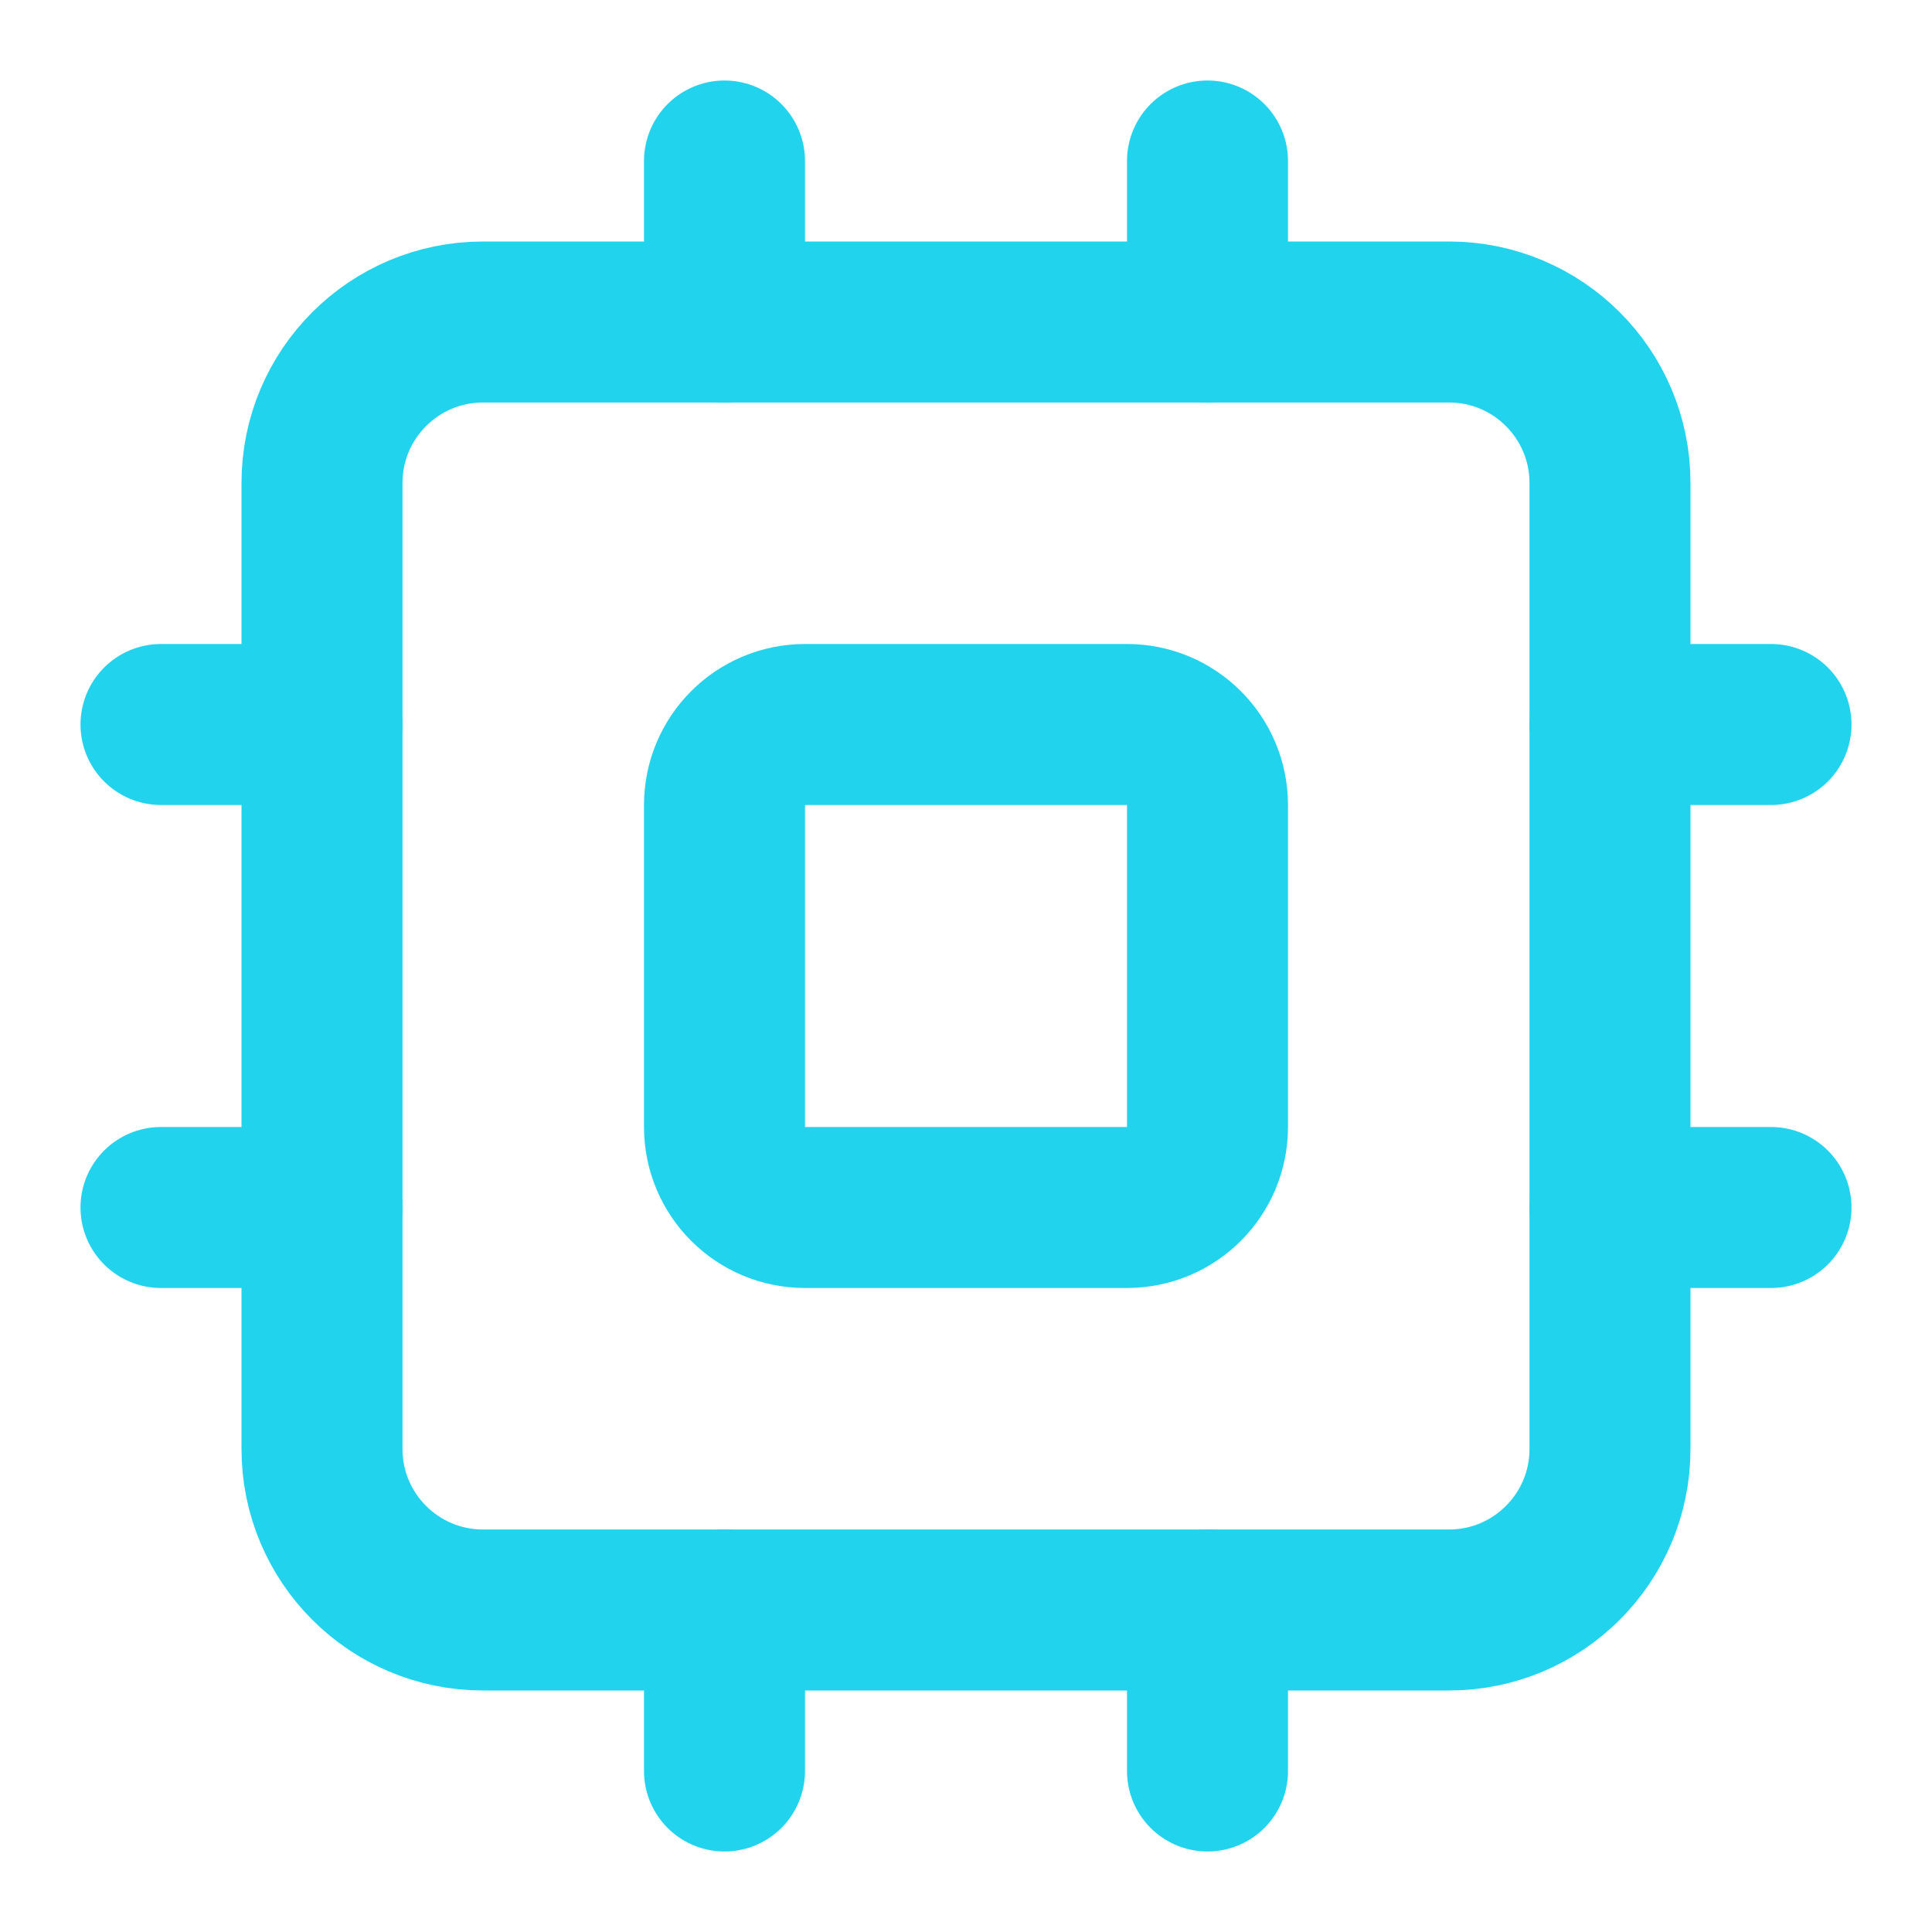
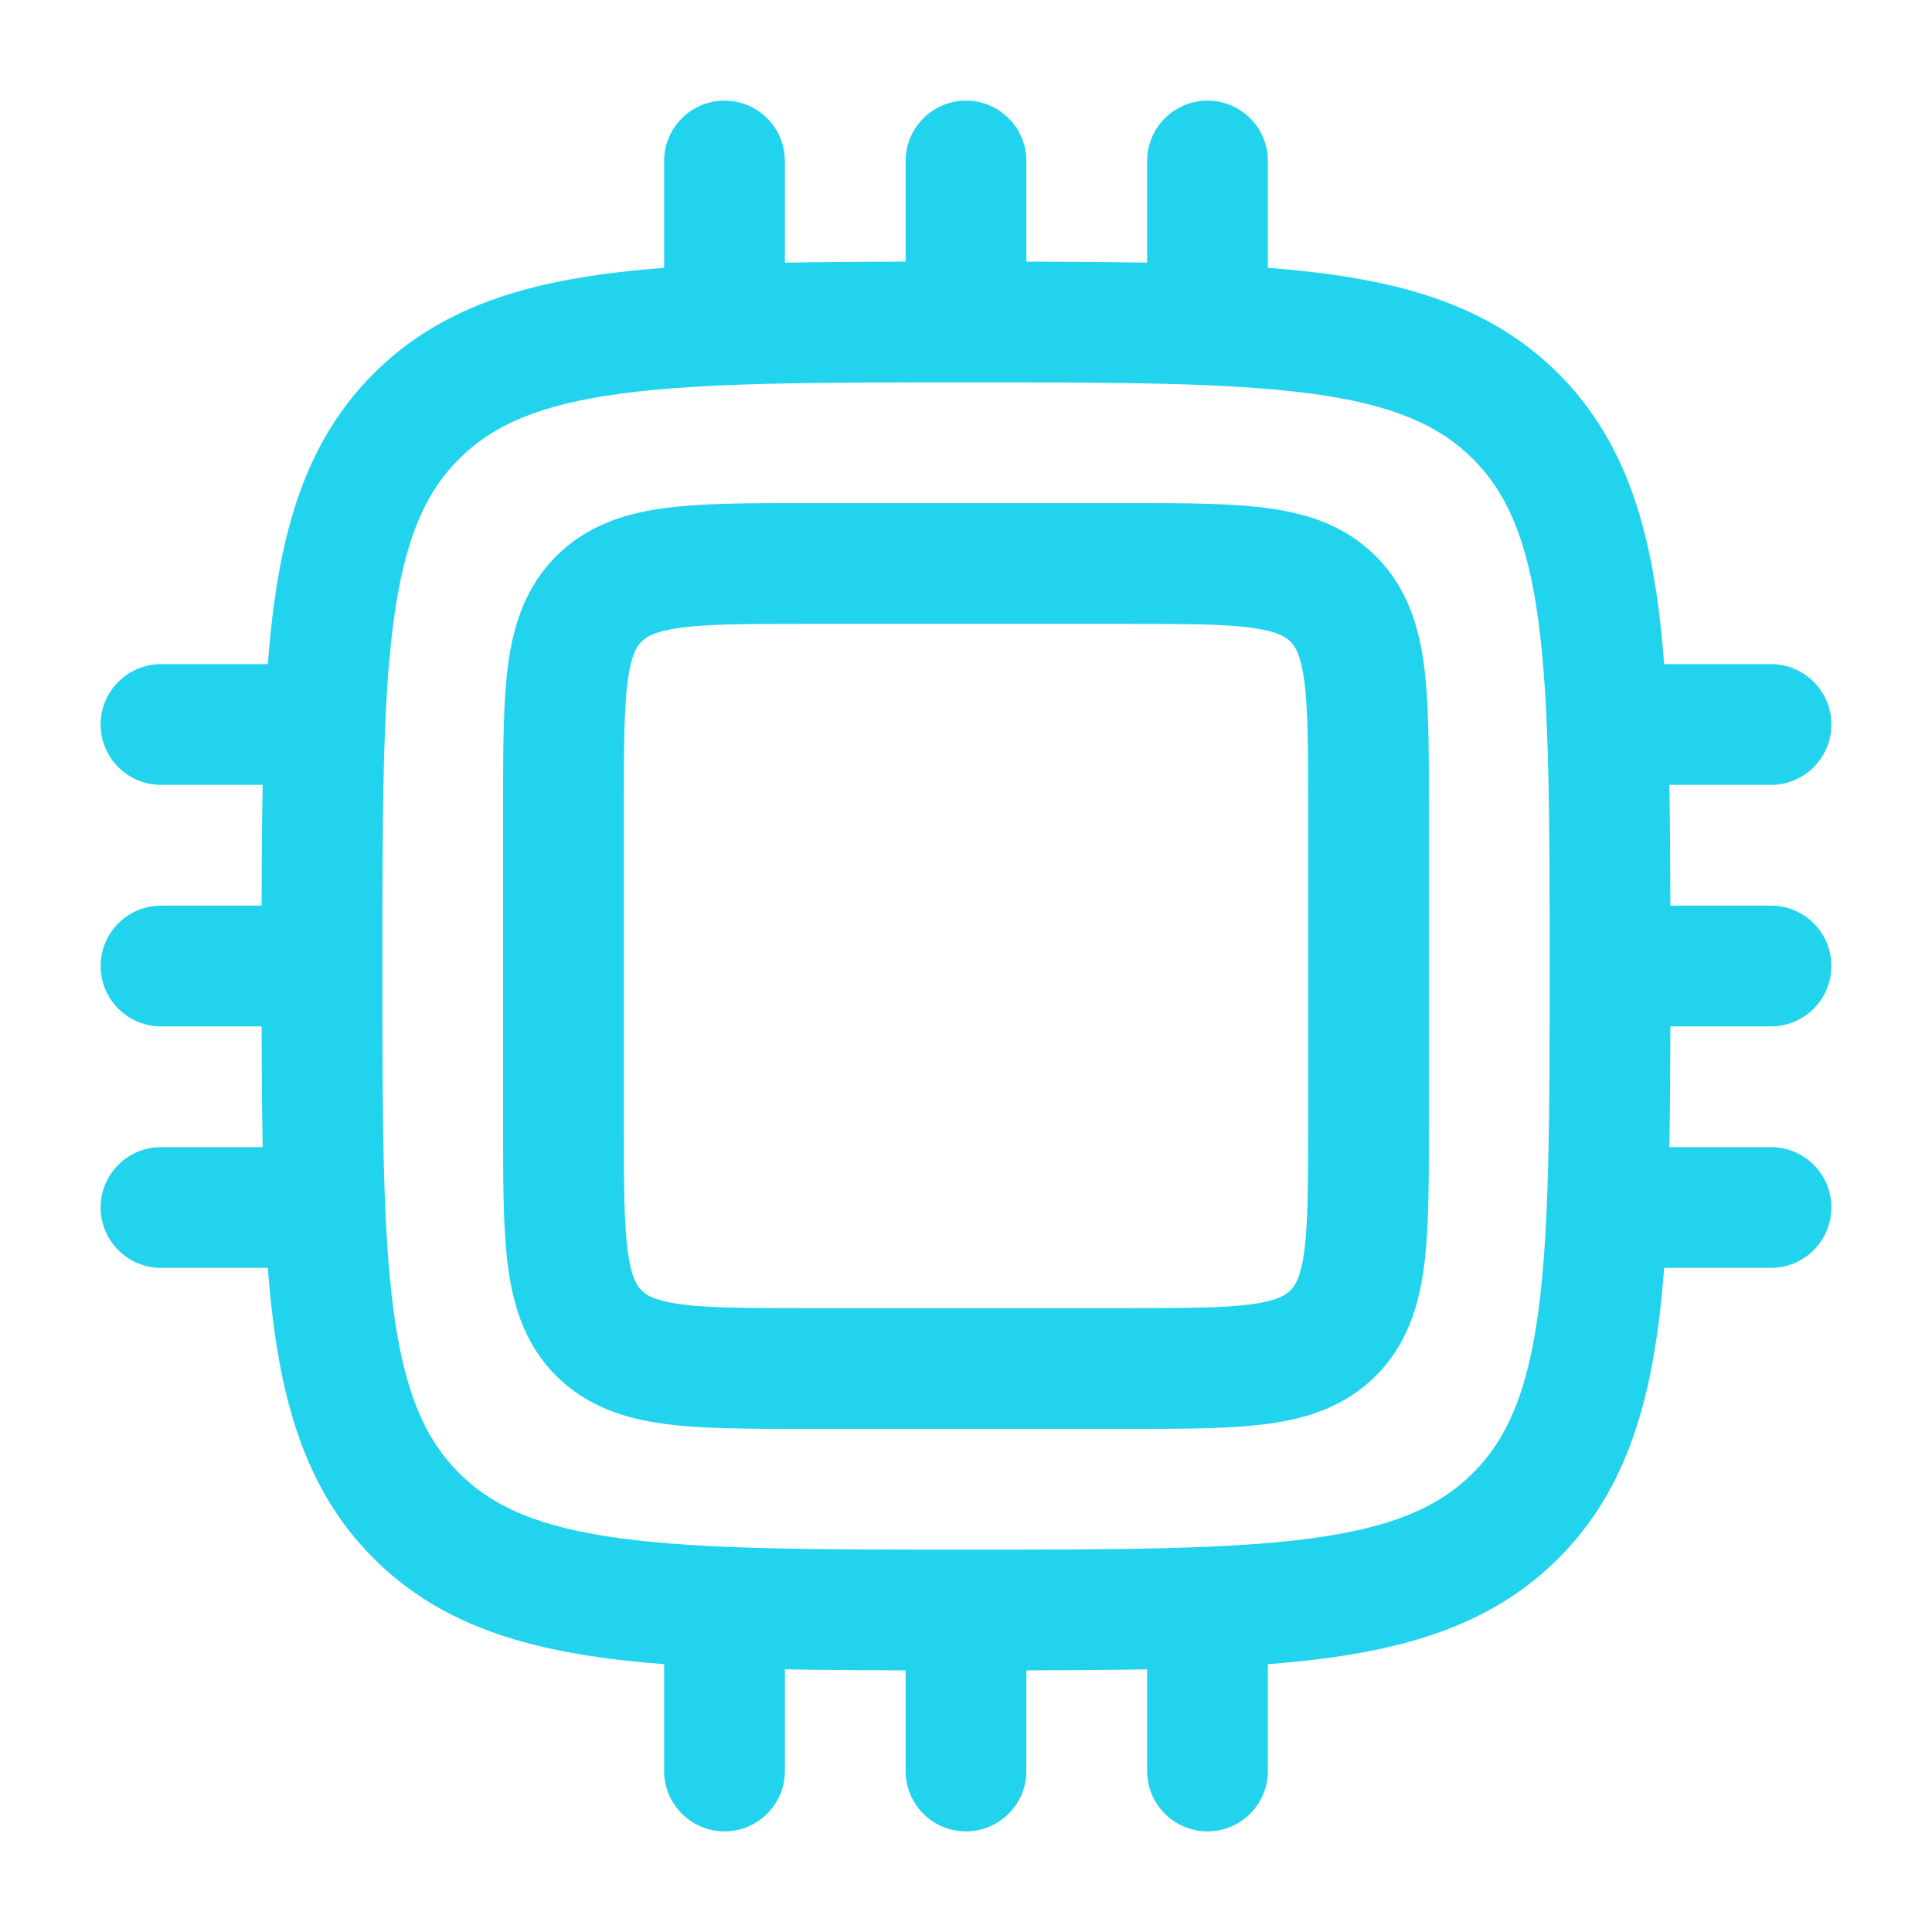
- <svg xmlns="http://www.w3.org/2000/svg" width="20" height="20" viewBox="0 0 24 24" fill="none" stroke="#22d3ee" stroke-width="2" stroke-linecap="round" stroke-linejoin="round">
-   <rect width="16" height="16" x="4" y="4" rx="2" />
-   <rect width="6" height="6" x="9" y="9" rx="1" />
-   <path d="M15 2v2" />
-   <path d="M15 20v2" />
-   <path d="M2 15h2" />
-   <path d="M2 9h2" />
-   <path d="M20 15h2" />
-   <path d="M20 9h2" />
-   <path d="M9 2v2" />
-   <path d="M9 20v2" />
+ <svg xmlns="http://www.w3.org/2000/svg" width="20" height="20" viewBox="0 0 24 24" fill="none" class="reicon" style="color: #22d3ee">
+   <path fill-rule="evenodd" clip-rule="evenodd" d="M9 1.25C9.414 1.25 9.75 1.586 9.75 2V3.263C10.216 3.254 10.715 3.251 11.25 3.25V2C11.25 1.586 11.586 1.25 12 1.25C12.414 1.25 12.75 1.586 12.75 2V3.25C13.285 3.251 13.784 3.254 14.25 3.263V2C14.25 1.586 14.586 1.25 15 1.25C15.414 1.25 15.75 1.586 15.75 2V3.327C16.01 3.347 16.256 3.372 16.489 3.403C17.661 3.561 18.61 3.893 19.359 4.641C20.107 5.39 20.439 6.339 20.597 7.511C20.628 7.744 20.653 7.99 20.673 8.25H22C22.414 8.25 22.75 8.586 22.75 9C22.75 9.414 22.414 9.75 22 9.75H20.737C20.746 10.216 20.749 10.715 20.75 11.25H22C22.414 11.25 22.75 11.586 22.75 12C22.75 12.414 22.414 12.75 22 12.75H20.75C20.749 13.285 20.746 13.784 20.737 14.25H22C22.414 14.25 22.75 14.586 22.75 15C22.75 15.414 22.414 15.75 22 15.75H20.673C20.653 16.01 20.628 16.256 20.597 16.489C20.439 17.661 20.107 18.61 19.359 19.359C18.61 20.107 17.661 20.439 16.489 20.597C16.256 20.628 16.01 20.653 15.75 20.673V22C15.75 22.414 15.414 22.75 15 22.75C14.586 22.75 14.25 22.414 14.25 22V20.737C13.784 20.746 13.285 20.749 12.75 20.75V22C12.75 22.414 12.414 22.75 12 22.75C11.586 22.75 11.25 22.414 11.25 22V20.75C10.715 20.749 10.216 20.746 9.75 20.737V22C9.75 22.414 9.414 22.75 9 22.75C8.586 22.75 8.25 22.414 8.25 22V20.673C7.99 20.653 7.744 20.628 7.511 20.597C6.339 20.439 5.39 20.107 4.641 19.359C3.893 18.61 3.561 17.661 3.403 16.489C3.372 16.256 3.347 16.01 3.327 15.75H2C1.586 15.75 1.25 15.414 1.25 15C1.25 14.586 1.586 14.25 2 14.25H3.263C3.254 13.784 3.251 13.285 3.25 12.75H2C1.586 12.75 1.25 12.414 1.25 12C1.25 11.586 1.586 11.25 2 11.25H3.25C3.251 10.715 3.254 10.216 3.263 9.75H2C1.586 9.75 1.25 9.414 1.25 9C1.25 8.586 1.586 8.25 2 8.25H3.327C3.347 7.99 3.372 7.744 3.403 7.511C3.561 6.339 3.893 5.39 4.641 4.641C5.39 3.893 6.339 3.561 7.511 3.403C7.744 3.372 7.99 3.347 8.25 3.327V2C8.25 1.586 8.586 1.25 9 1.25ZM7.711 4.89C6.705 5.025 6.125 5.279 5.702 5.702C5.279 6.125 5.025 6.705 4.89 7.711C4.752 8.739 4.75 10.093 4.75 12C4.75 13.907 4.752 15.261 4.89 16.289C5.025 17.295 5.279 17.875 5.702 18.298C6.125 18.721 6.705 18.975 7.711 19.11C8.739 19.248 10.093 19.25 12 19.25C13.907 19.25 15.261 19.248 16.289 19.11C17.295 18.975 17.875 18.721 18.298 18.298C18.721 17.875 18.975 17.295 19.11 16.289C19.248 15.261 19.25 13.907 19.25 12C19.25 10.093 19.248 8.739 19.11 7.711C18.975 6.705 18.721 6.125 18.298 5.702C17.875 5.279 17.295 5.025 16.289 4.89C15.261 4.752 13.907 4.75 12 4.75C10.093 4.75 8.739 4.752 7.711 4.89ZM9.951 6.25H14.049C14.714 6.25 15.287 6.25 15.746 6.312C16.238 6.378 16.709 6.527 17.091 6.909C17.473 7.291 17.622 7.763 17.688 8.254C17.75 8.713 17.75 9.286 17.75 9.951V14.049C17.75 14.714 17.75 15.287 17.688 15.746C17.622 16.238 17.473 16.709 17.091 17.091C16.709 17.473 16.238 17.622 15.746 17.688C15.287 17.75 14.714 17.75 14.049 17.75H9.951C9.286 17.75 8.713 17.75 8.254 17.688C7.763 17.622 7.291 17.473 6.909 17.091C6.527 16.709 6.378 16.238 6.312 15.746C6.25 15.287 6.25 14.714 6.25 14.049V9.951C6.25 9.286 6.25 8.713 6.312 8.254C6.378 7.763 6.527 7.291 6.909 6.909C7.291 6.527 7.763 6.378 8.254 6.312C8.713 6.25 9.286 6.25 9.951 6.25ZM8.454 7.798C8.129 7.842 8.027 7.913 7.97 7.97C7.913 8.027 7.842 8.129 7.798 8.454C7.752 8.801 7.75 9.272 7.75 10V14C7.75 14.728 7.752 15.199 7.798 15.546C7.842 15.871 7.913 15.973 7.97 16.03C8.027 16.087 8.129 16.158 8.454 16.202C8.801 16.248 9.272 16.25 10 16.25H14C14.728 16.25 15.199 16.248 15.546 16.202C15.871 16.158 15.973 16.087 16.03 16.03C16.087 15.973 16.158 15.871 16.202 15.546C16.248 15.199 16.25 14.728 16.25 14V10C16.25 9.272 16.248 8.801 16.202 8.454C16.158 8.129 16.087 8.027 16.03 7.97C15.973 7.913 15.871 7.842 15.546 7.798C15.199 7.752 14.728 7.75 14 7.75H10C9.272 7.75 8.801 7.752 8.454 7.798Z" fill="#22d3ee" />
</svg>
